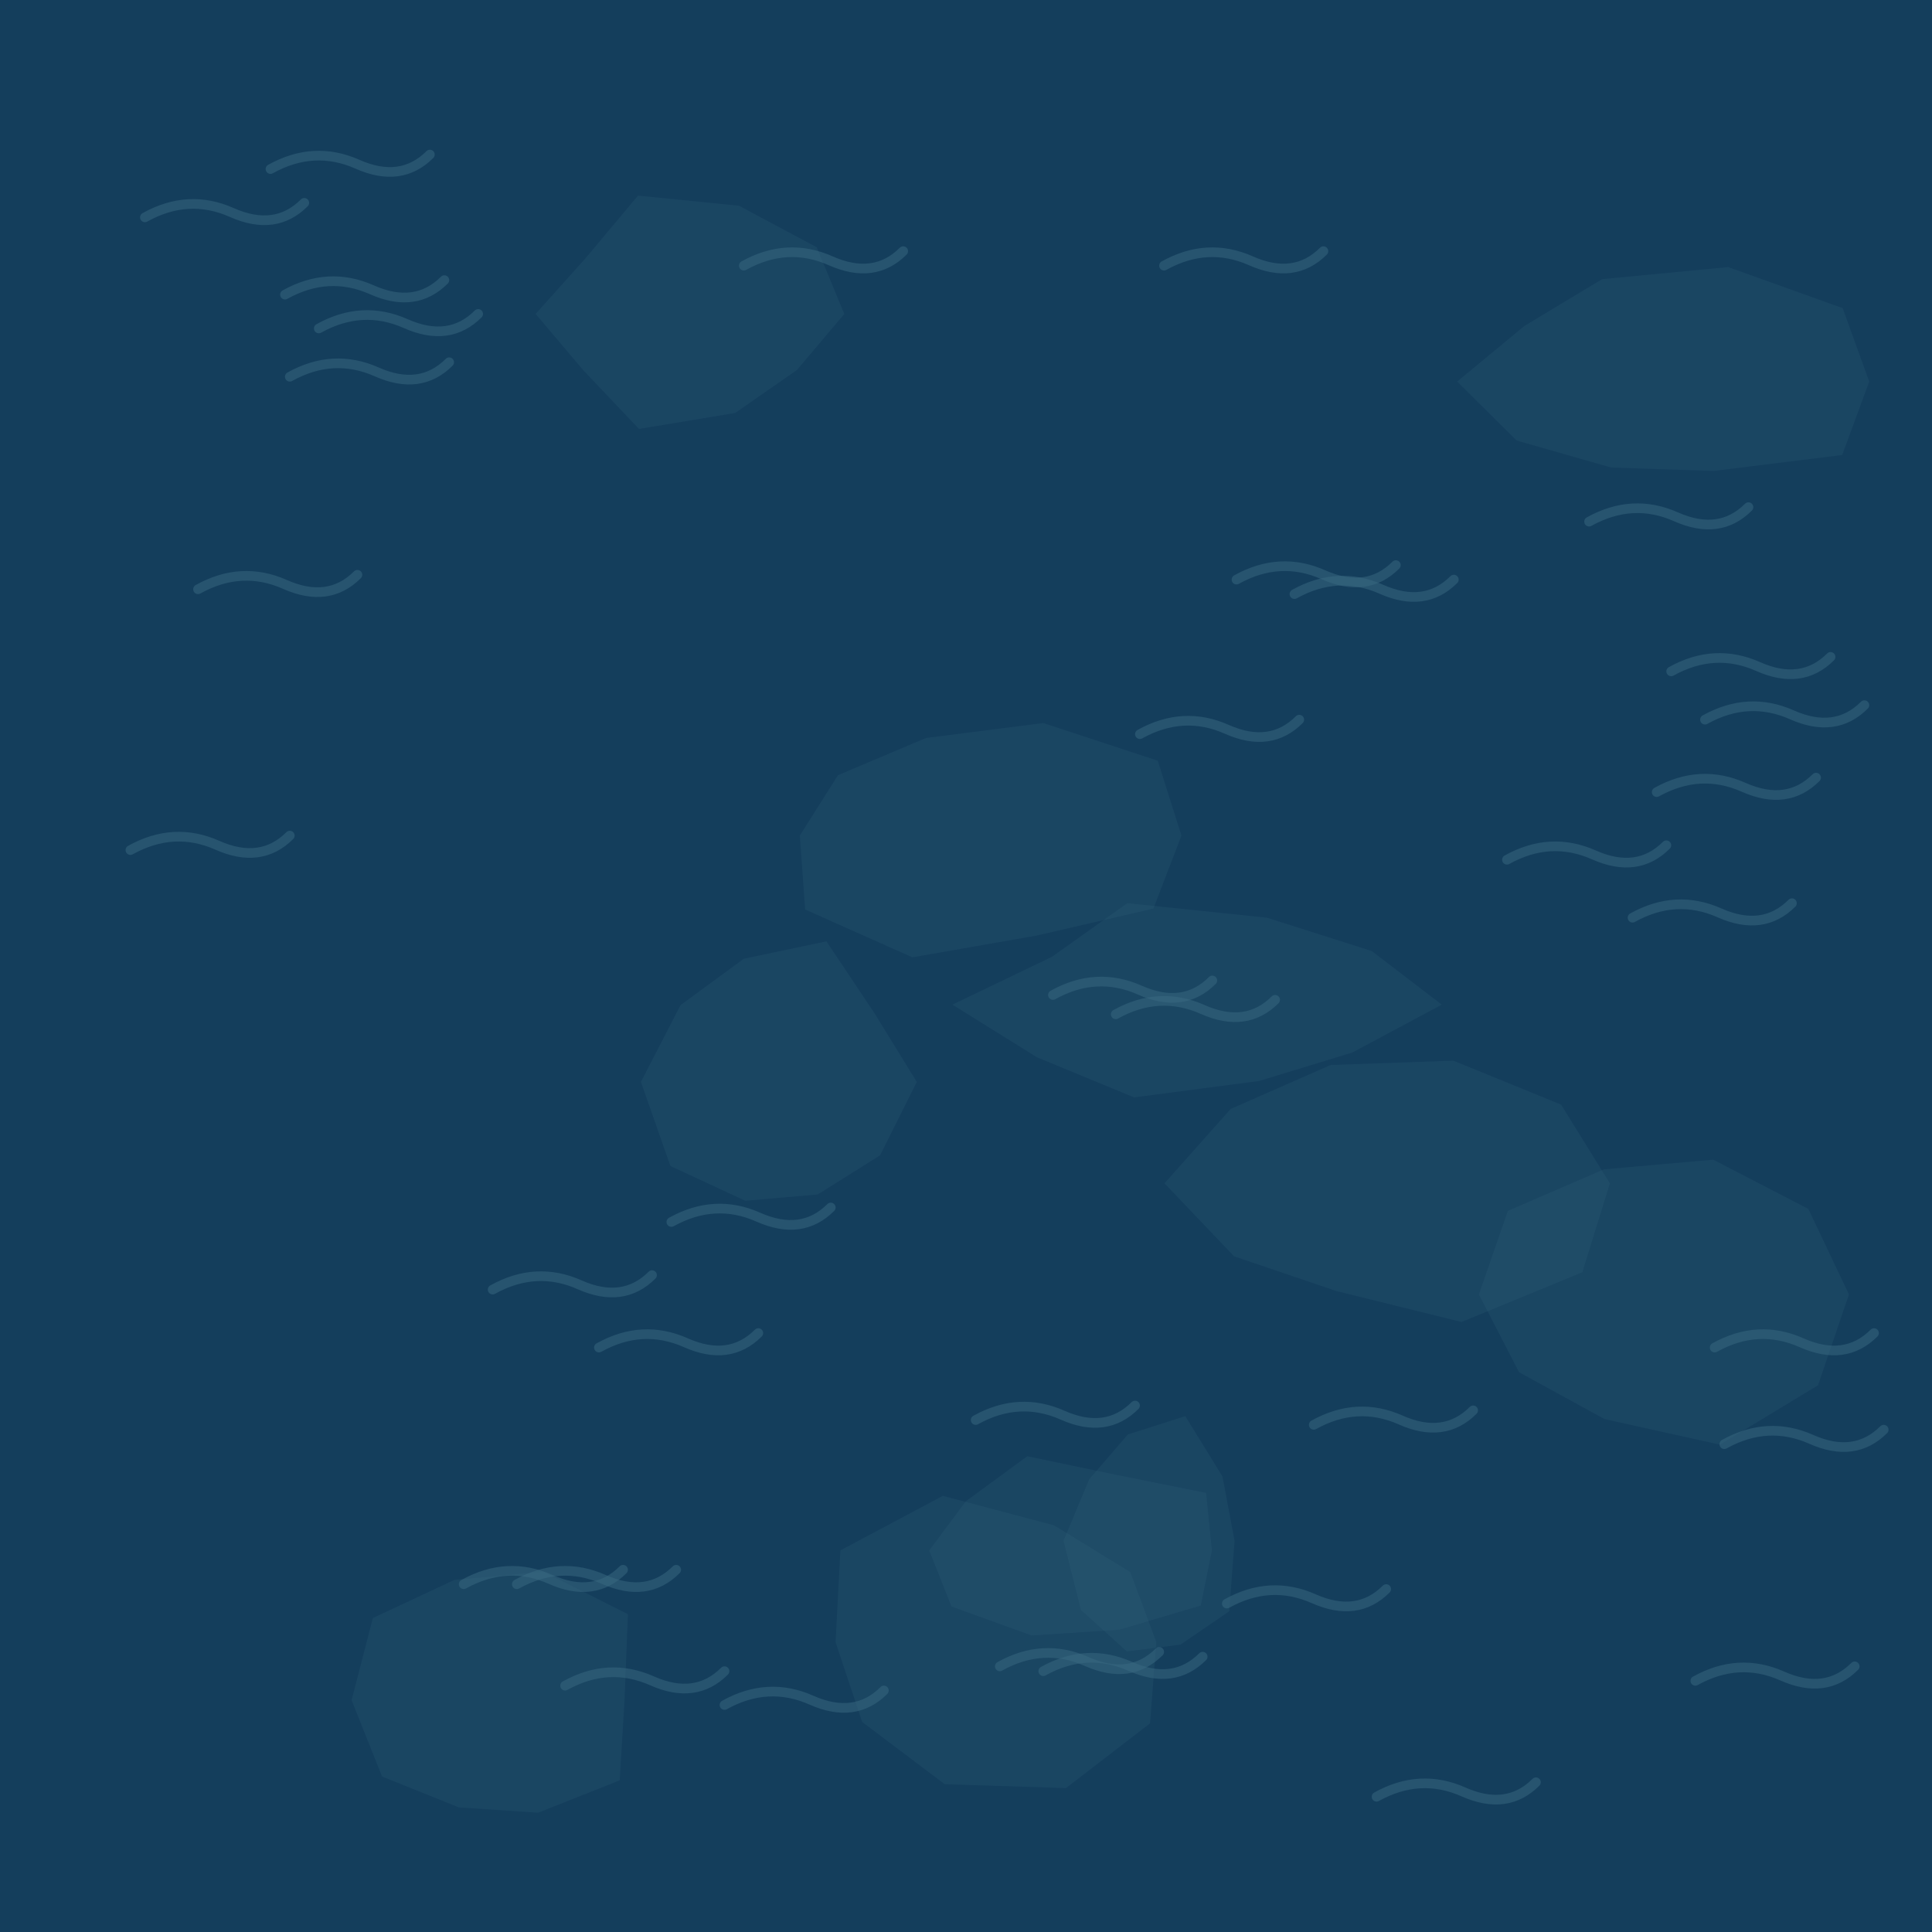
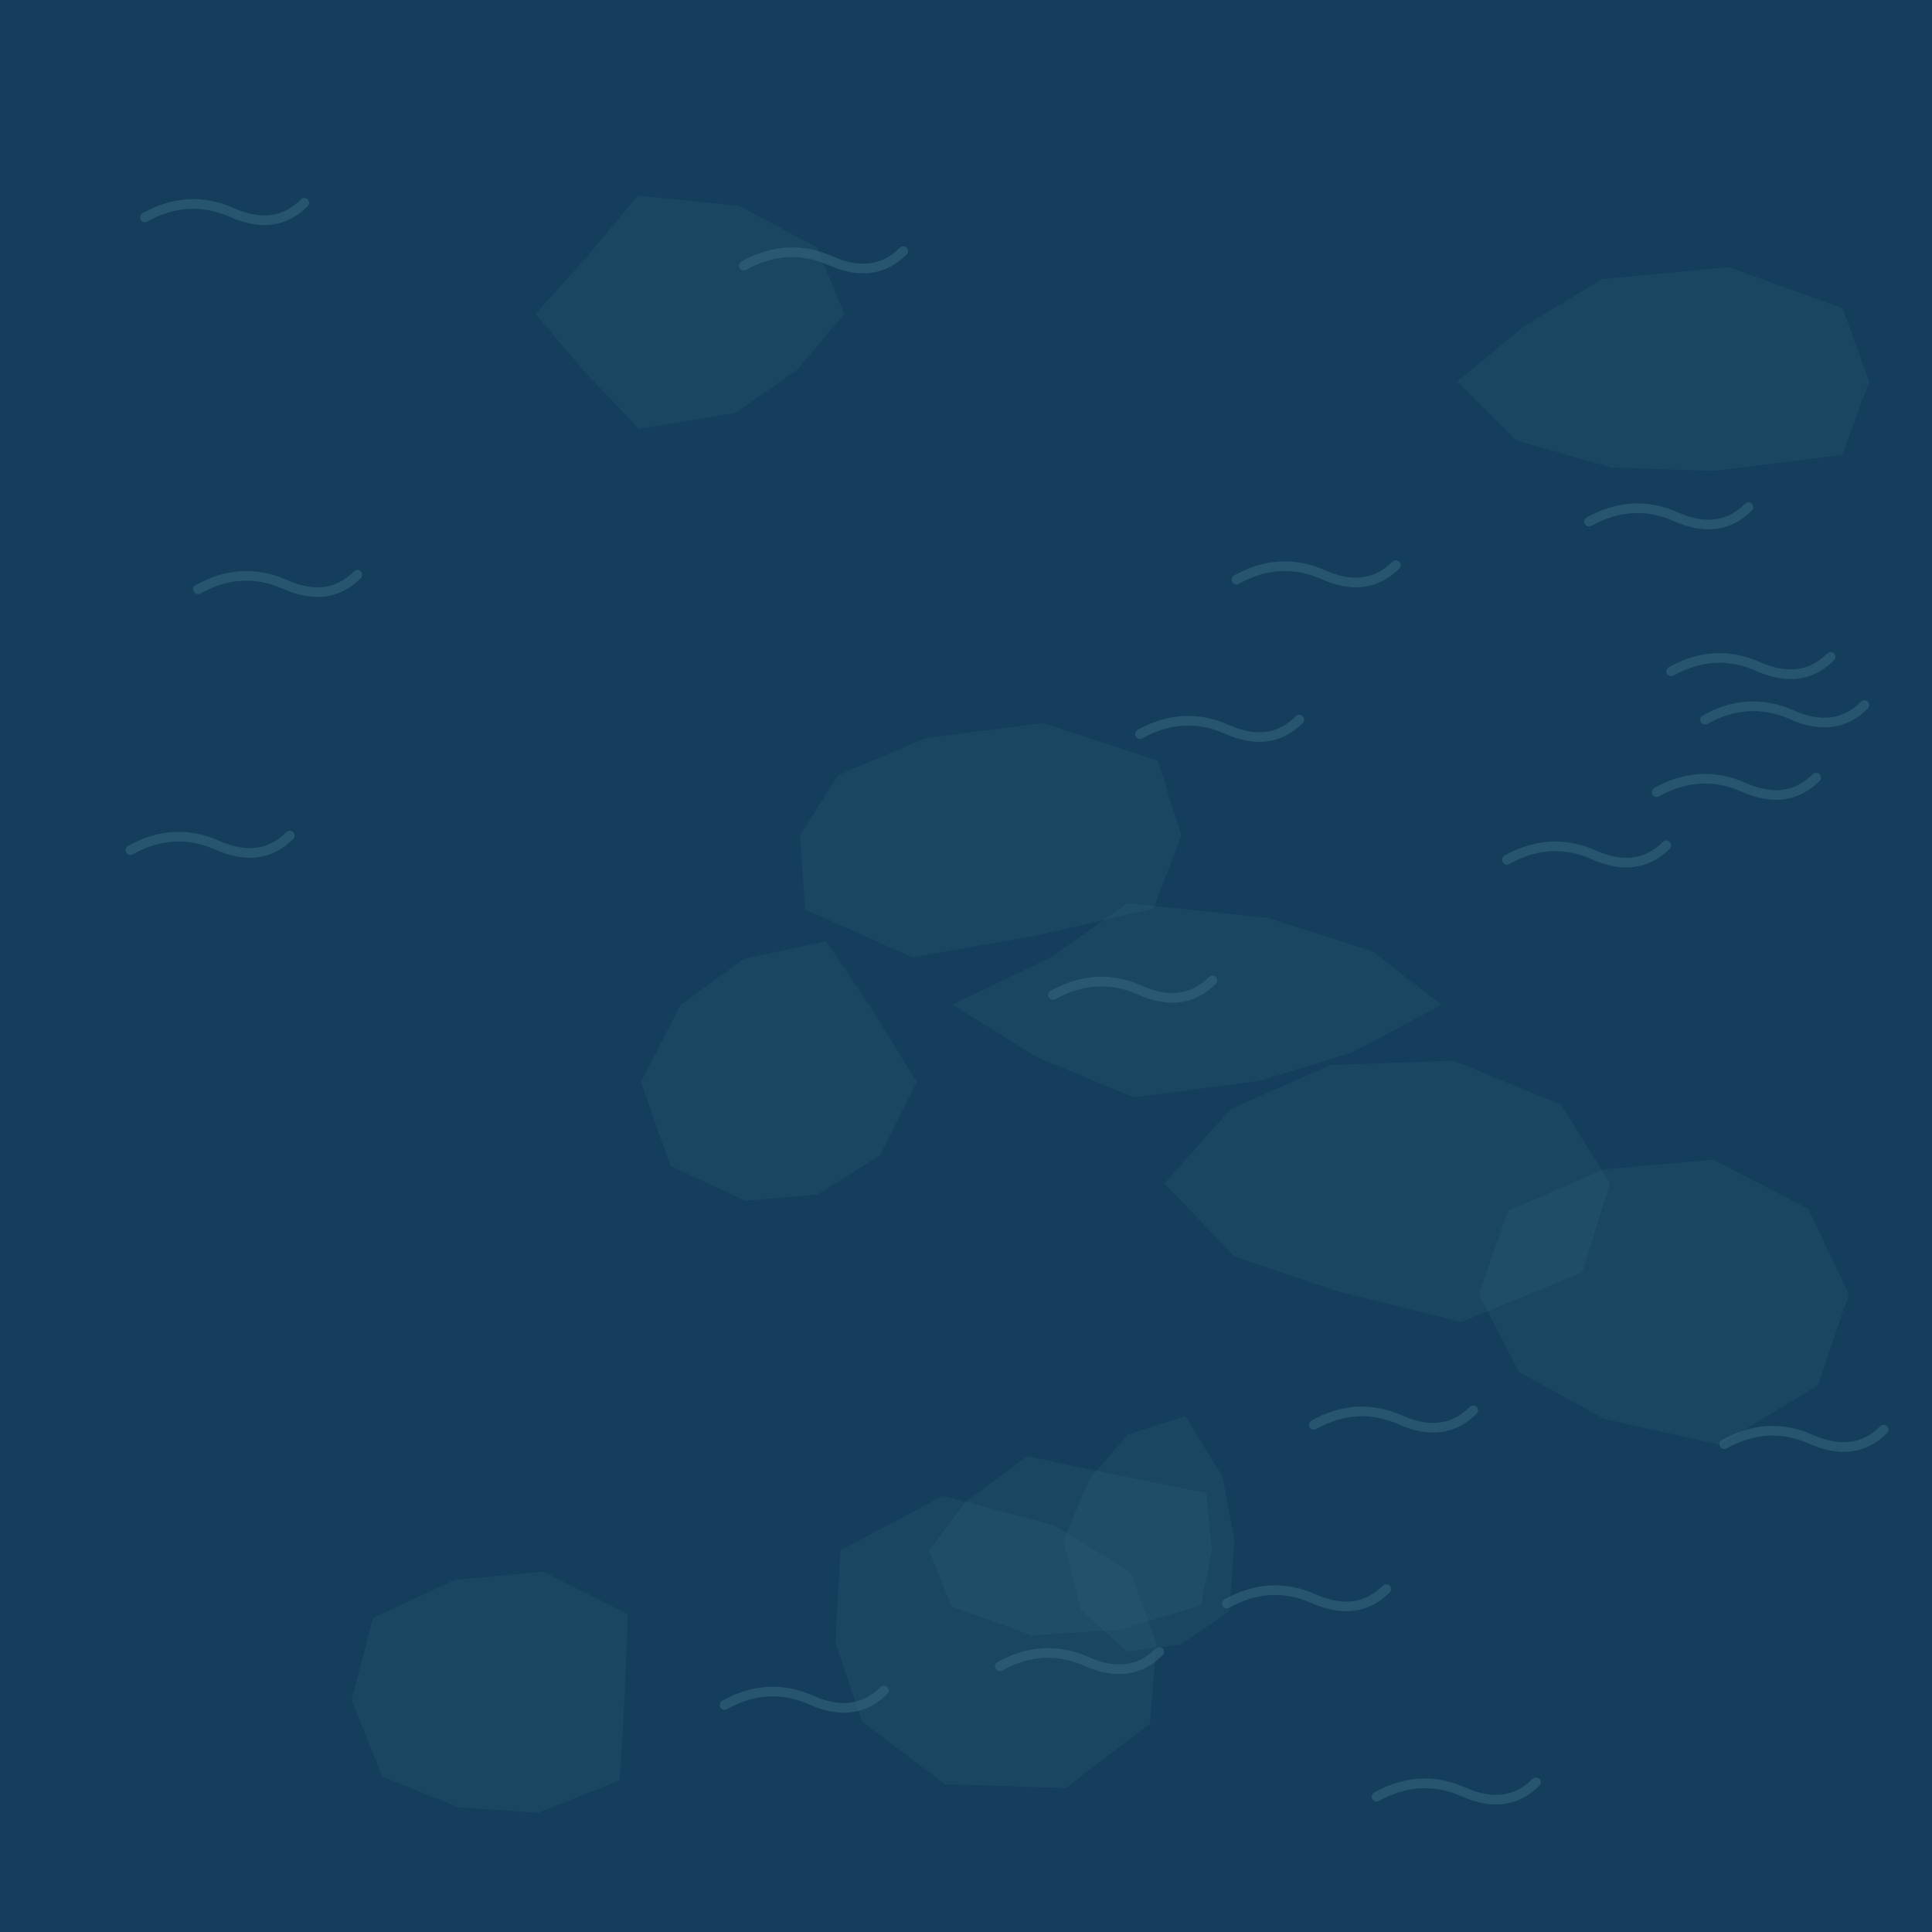
<svg xmlns="http://www.w3.org/2000/svg" width="400" height="400" viewBox="0 0 400 400">
  <rect width="400" height="400" fill="#143e5c" />
  <path d="M250.9 321.0 L248.6 332.4 L231.7 337.4 L213.6 338.6 L197.0 332.6 L192.4 321.0 L200.0 310.8 L212.7 301.5 L231.3 305.4 L249.7 309.1Z" fill="#396982" opacity=".18" />
  <path d="M189.8 224.0 L182.2 239.2 L169.3 247.3 L154.3 248.6 L138.8 241.4 L132.7 224.0 L140.9 208.1 L154.0 198.5 L171.1 194.9 L181.0 209.7Z" fill="#396982" opacity=".18" />
  <path d="M382.8 268.0 L376.4 286.8 L356.1 299.1 L332.2 293.8 L314.5 284.1 L306.2 268.0 L312.2 250.7 L332.1 242.1 L354.7 240.1 L374.4 250.3Z" fill="#396982" opacity=".18" />
  <path d="M129.3 352.0 L128.3 368.6 L111.4 375.3 L95.0 374.2 L79.1 367.8 L72.8 352.0 L77.2 335.0 L94.1 327.1 L112.5 325.4 L130.0 334.2Z" fill="#396982" opacity=".18" />
  <path d="M333.3 245.0 L327.6 263.4 L302.6 273.7 L276.7 267.3 L255.5 260.1 L241.1 245.0 L254.8 229.6 L275.5 220.5 L300.9 219.6 L323.2 228.7Z" fill="#396982" opacity=".18" />
  <path d="M387.0 79.0 L381.4 94.2 L354.8 97.5 L333.6 96.8 L314.0 91.2 L301.7 79.0 L315.6 67.5 L331.7 57.8 L357.8 55.3 L381.5 63.8Z" fill="#396982" opacity=".18" />
  <path d="M239.4 340.0 L238.1 356.8 L220.7 370.2 L195.6 369.4 L178.5 356.5 L173.0 340.0 L174.0 321.0 L195.2 309.7 L218.2 315.8 L234.0 325.5Z" fill="#396982" opacity=".18" />
  <path d="M174.8 65.0 L165.0 76.6 L152.2 85.5 L132.3 88.8 L120.8 76.7 L110.9 65.0 L121.2 53.5 L132.1 40.5 L153.0 42.6 L169.1 51.2Z" fill="#396982" opacity=".18" />
  <path d="M255.6 319.0 L254.5 333.6 L244.4 340.5 L233.3 341.9 L223.8 333.3 L220.2 319.0 L225.5 306.3 L233.5 297.0 L245.4 293.2 L253.1 305.7Z" fill="#396982" opacity=".18" />
  <path d="M244.6 173.0 L238.8 188.1 L214.6 193.7 L188.9 198.2 L166.7 188.3 L165.6 173.0 L173.5 160.5 L191.7 152.8 L216.0 149.7 L239.7 157.5Z" fill="#396982" opacity=".18" />
  <path d="M298.5 208.0 L280.0 217.9 L260.7 223.8 L234.8 227.2 L214.7 218.9 L197.2 208.0 L217.8 198.1 L233.4 187.0 L262.3 190.0 L284.0 196.9Z" fill="#396982" opacity=".18" />
  <path d="M343 164q9 -5 18 -1t15 -2" fill="none" stroke="#396982" stroke-width="2" opacity=".5" stroke-linecap="round" />
  <path d="M236 152q9 -5 18 -1t15 -2" fill="none" stroke="#396982" stroke-width="2" opacity=".5" stroke-linecap="round" />
  <path d="M285 372q9 -5 18 -1t15 -2" fill="none" stroke="#396982" stroke-width="2" opacity=".5" stroke-linecap="round" />
  <path d="M272 295q9 -5 18 -1t15 -2" fill="none" stroke="#396982" stroke-width="2" opacity=".5" stroke-linecap="round" />
  <path d="M346 139q9 -5 18 -1t15 -2" fill="none" stroke="#396982" stroke-width="2" opacity=".5" stroke-linecap="round" />
  <path d="M30 45q9 -5 18 -1t15 -2" fill="none" stroke="#396982" stroke-width="2" opacity=".5" stroke-linecap="round" />
  <path d="M207 345q9 -5 18 -1t15 -2" fill="none" stroke="#396982" stroke-width="2" opacity=".5" stroke-linecap="round" />
  <path d="M254 332q9 -5 18 -1t15 -2" fill="none" stroke="#396982" stroke-width="2" opacity=".5" stroke-linecap="round" />
  <path d="M27 176q9 -5 18 -1t15 -2" fill="none" stroke="#396982" stroke-width="2" opacity=".5" stroke-linecap="round" />
  <path d="M353 149q9 -5 18 -1t15 -2" fill="none" stroke="#396982" stroke-width="2" opacity=".5" stroke-linecap="round" />
  <path d="M218 206q9 -5 18 -1t15 -2" fill="none" stroke="#396982" stroke-width="2" opacity=".5" stroke-linecap="round" />
  <path d="M357 299q9 -5 18 -1t15 -2" fill="none" stroke="#396982" stroke-width="2" opacity=".5" stroke-linecap="round" />
  <path d="M312 178q9 -5 18 -1t15 -2" fill="none" stroke="#396982" stroke-width="2" opacity=".5" stroke-linecap="round" />
  <path d="M41 122q9 -5 18 -1t15 -2" fill="none" stroke="#396982" stroke-width="2" opacity=".5" stroke-linecap="round" />
  <path d="M150 353q9 -5 18 -1t15 -2" fill="none" stroke="#396982" stroke-width="2" opacity=".5" stroke-linecap="round" />
  <path d="M329 108q9 -5 18 -1t15 -2" fill="none" stroke="#396982" stroke-width="2" opacity=".5" stroke-linecap="round" />
  <path d="M256 120q9 -5 18 -1t15 -2" fill="none" stroke="#396982" stroke-width="2" opacity=".5" stroke-linecap="round" />
  <path d="M154 55q9 -5 18 -1t15 -2" fill="none" stroke="#396982" stroke-width="2" opacity=".5" stroke-linecap="round" />
-   <path d="M117 349q9 -5 18 -1t15 -2" fill="none" stroke="#396982" stroke-width="2" opacity=".5" stroke-linecap="round" />
-   <path d="M96 328q9 -5 18 -1t15 -2" fill="none" stroke="#396982" stroke-width="2" opacity=".5" stroke-linecap="round" />
-   <path d="M59 61q9 -5 18 -1t15 -2" fill="none" stroke="#396982" stroke-width="2" opacity=".5" stroke-linecap="round" />
-   <path d="M124 279q9 -5 18 -1t15 -2" fill="none" stroke="#396982" stroke-width="2" opacity=".5" stroke-linecap="round" />
-   <path d="M241 55q9 -5 18 -1t15 -2" fill="none" stroke="#396982" stroke-width="2" opacity=".5" stroke-linecap="round" />
-   <path d="M268 123q9 -5 18 -1t15 -2" fill="none" stroke="#396982" stroke-width="2" opacity=".5" stroke-linecap="round" />
-   <path d="M56 35q9 -5 18 -1t15 -2" fill="none" stroke="#396982" stroke-width="2" opacity=".5" stroke-linecap="round" />
-   <path d="M102 267q9 -5 18 -1t15 -2" fill="none" stroke="#396982" stroke-width="2" opacity=".5" stroke-linecap="round" />
-   <path d="M231 210q9 -5 18 -1t15 -2" fill="none" stroke="#396982" stroke-width="2" opacity=".5" stroke-linecap="round" />
-   <path d="M338 190q9 -5 18 -1t15 -2" fill="none" stroke="#396982" stroke-width="2" opacity=".5" stroke-linecap="round" />
-   <path d="M216 346q9 -5 18 -1t15 -2" fill="none" stroke="#396982" stroke-width="2" opacity=".5" stroke-linecap="round" />
-   <path d="M351 348q9 -5 18 -1t15 -2" fill="none" stroke="#396982" stroke-width="2" opacity=".5" stroke-linecap="round" />
-   <path d="M66 68q9 -5 18 -1t15 -2" fill="none" stroke="#396982" stroke-width="2" opacity=".5" stroke-linecap="round" />
-   <path d="M202 294q9 -5 18 -1t15 -2" fill="none" stroke="#396982" stroke-width="2" opacity=".5" stroke-linecap="round" />
-   <path d="M60 78q9 -5 18 -1t15 -2" fill="none" stroke="#396982" stroke-width="2" opacity=".5" stroke-linecap="round" />
-   <path d="M355 279q9 -5 18 -1t15 -2" fill="none" stroke="#396982" stroke-width="2" opacity=".5" stroke-linecap="round" />
-   <path d="M139 253q9 -5 18 -1t15 -2" fill="none" stroke="#396982" stroke-width="2" opacity=".5" stroke-linecap="round" />
-   <path d="M107 328q9 -5 18 -1t15 -2" fill="none" stroke="#396982" stroke-width="2" opacity=".5" stroke-linecap="round" />
</svg>
